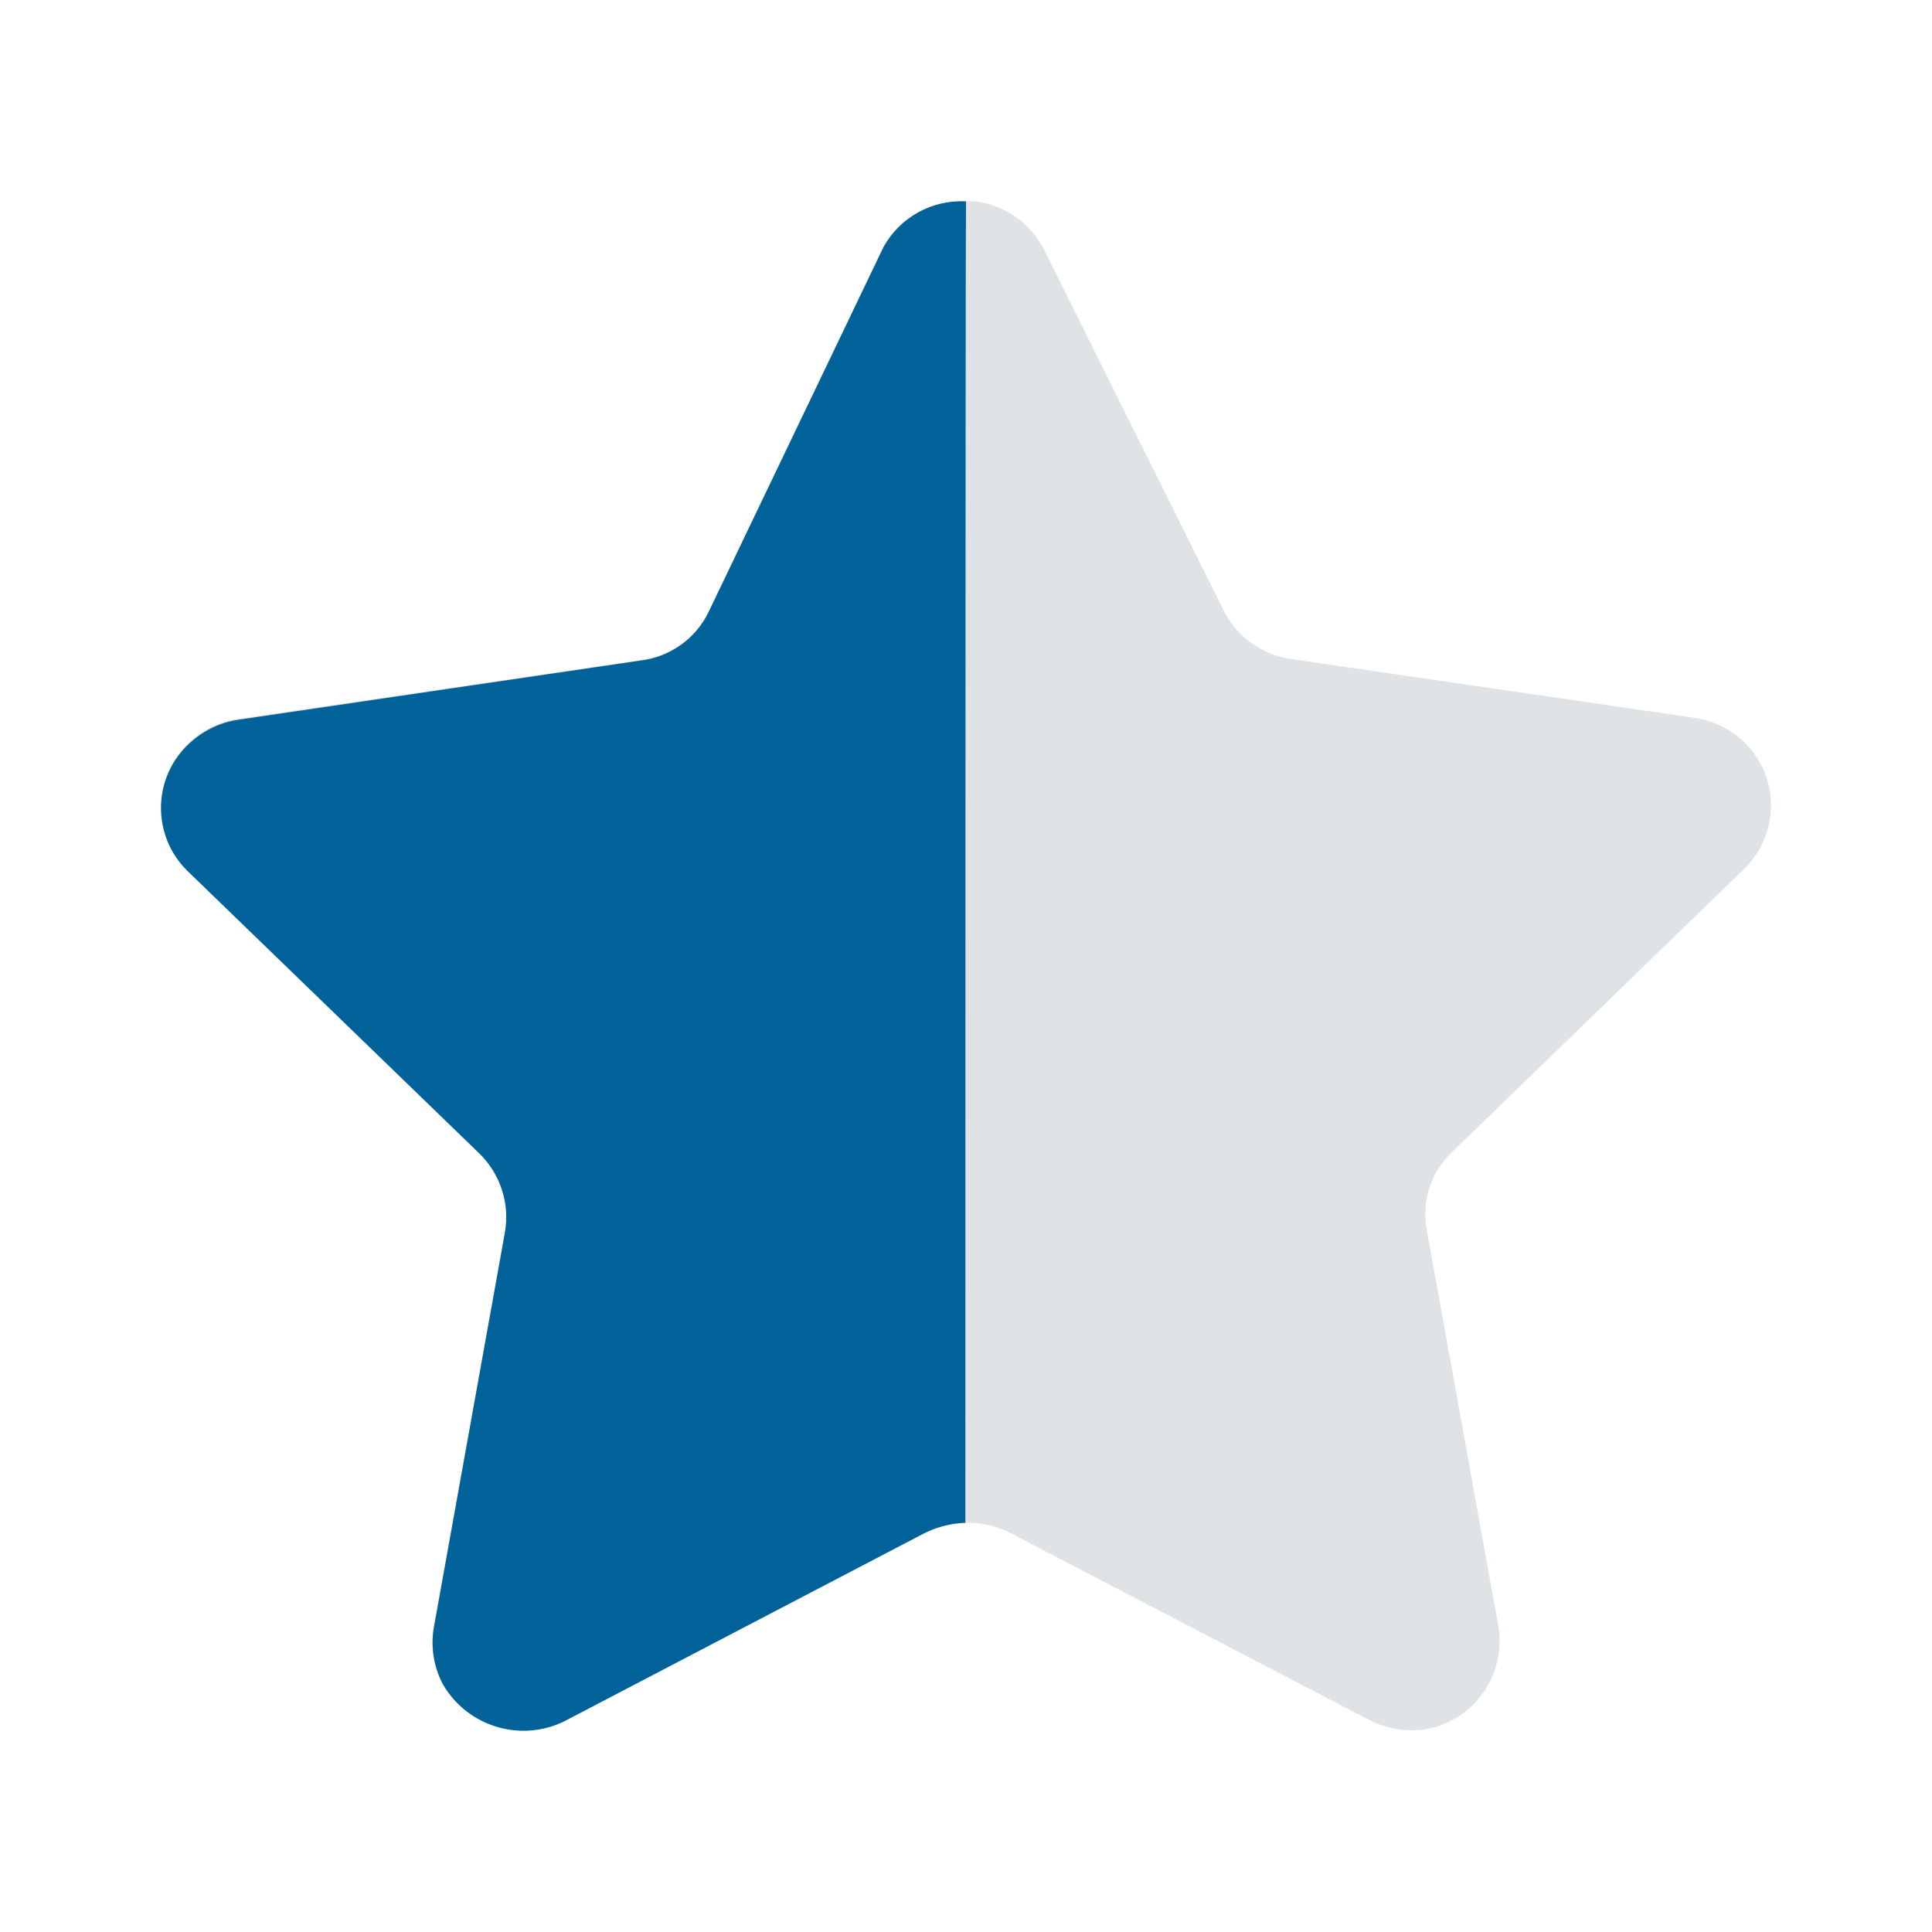
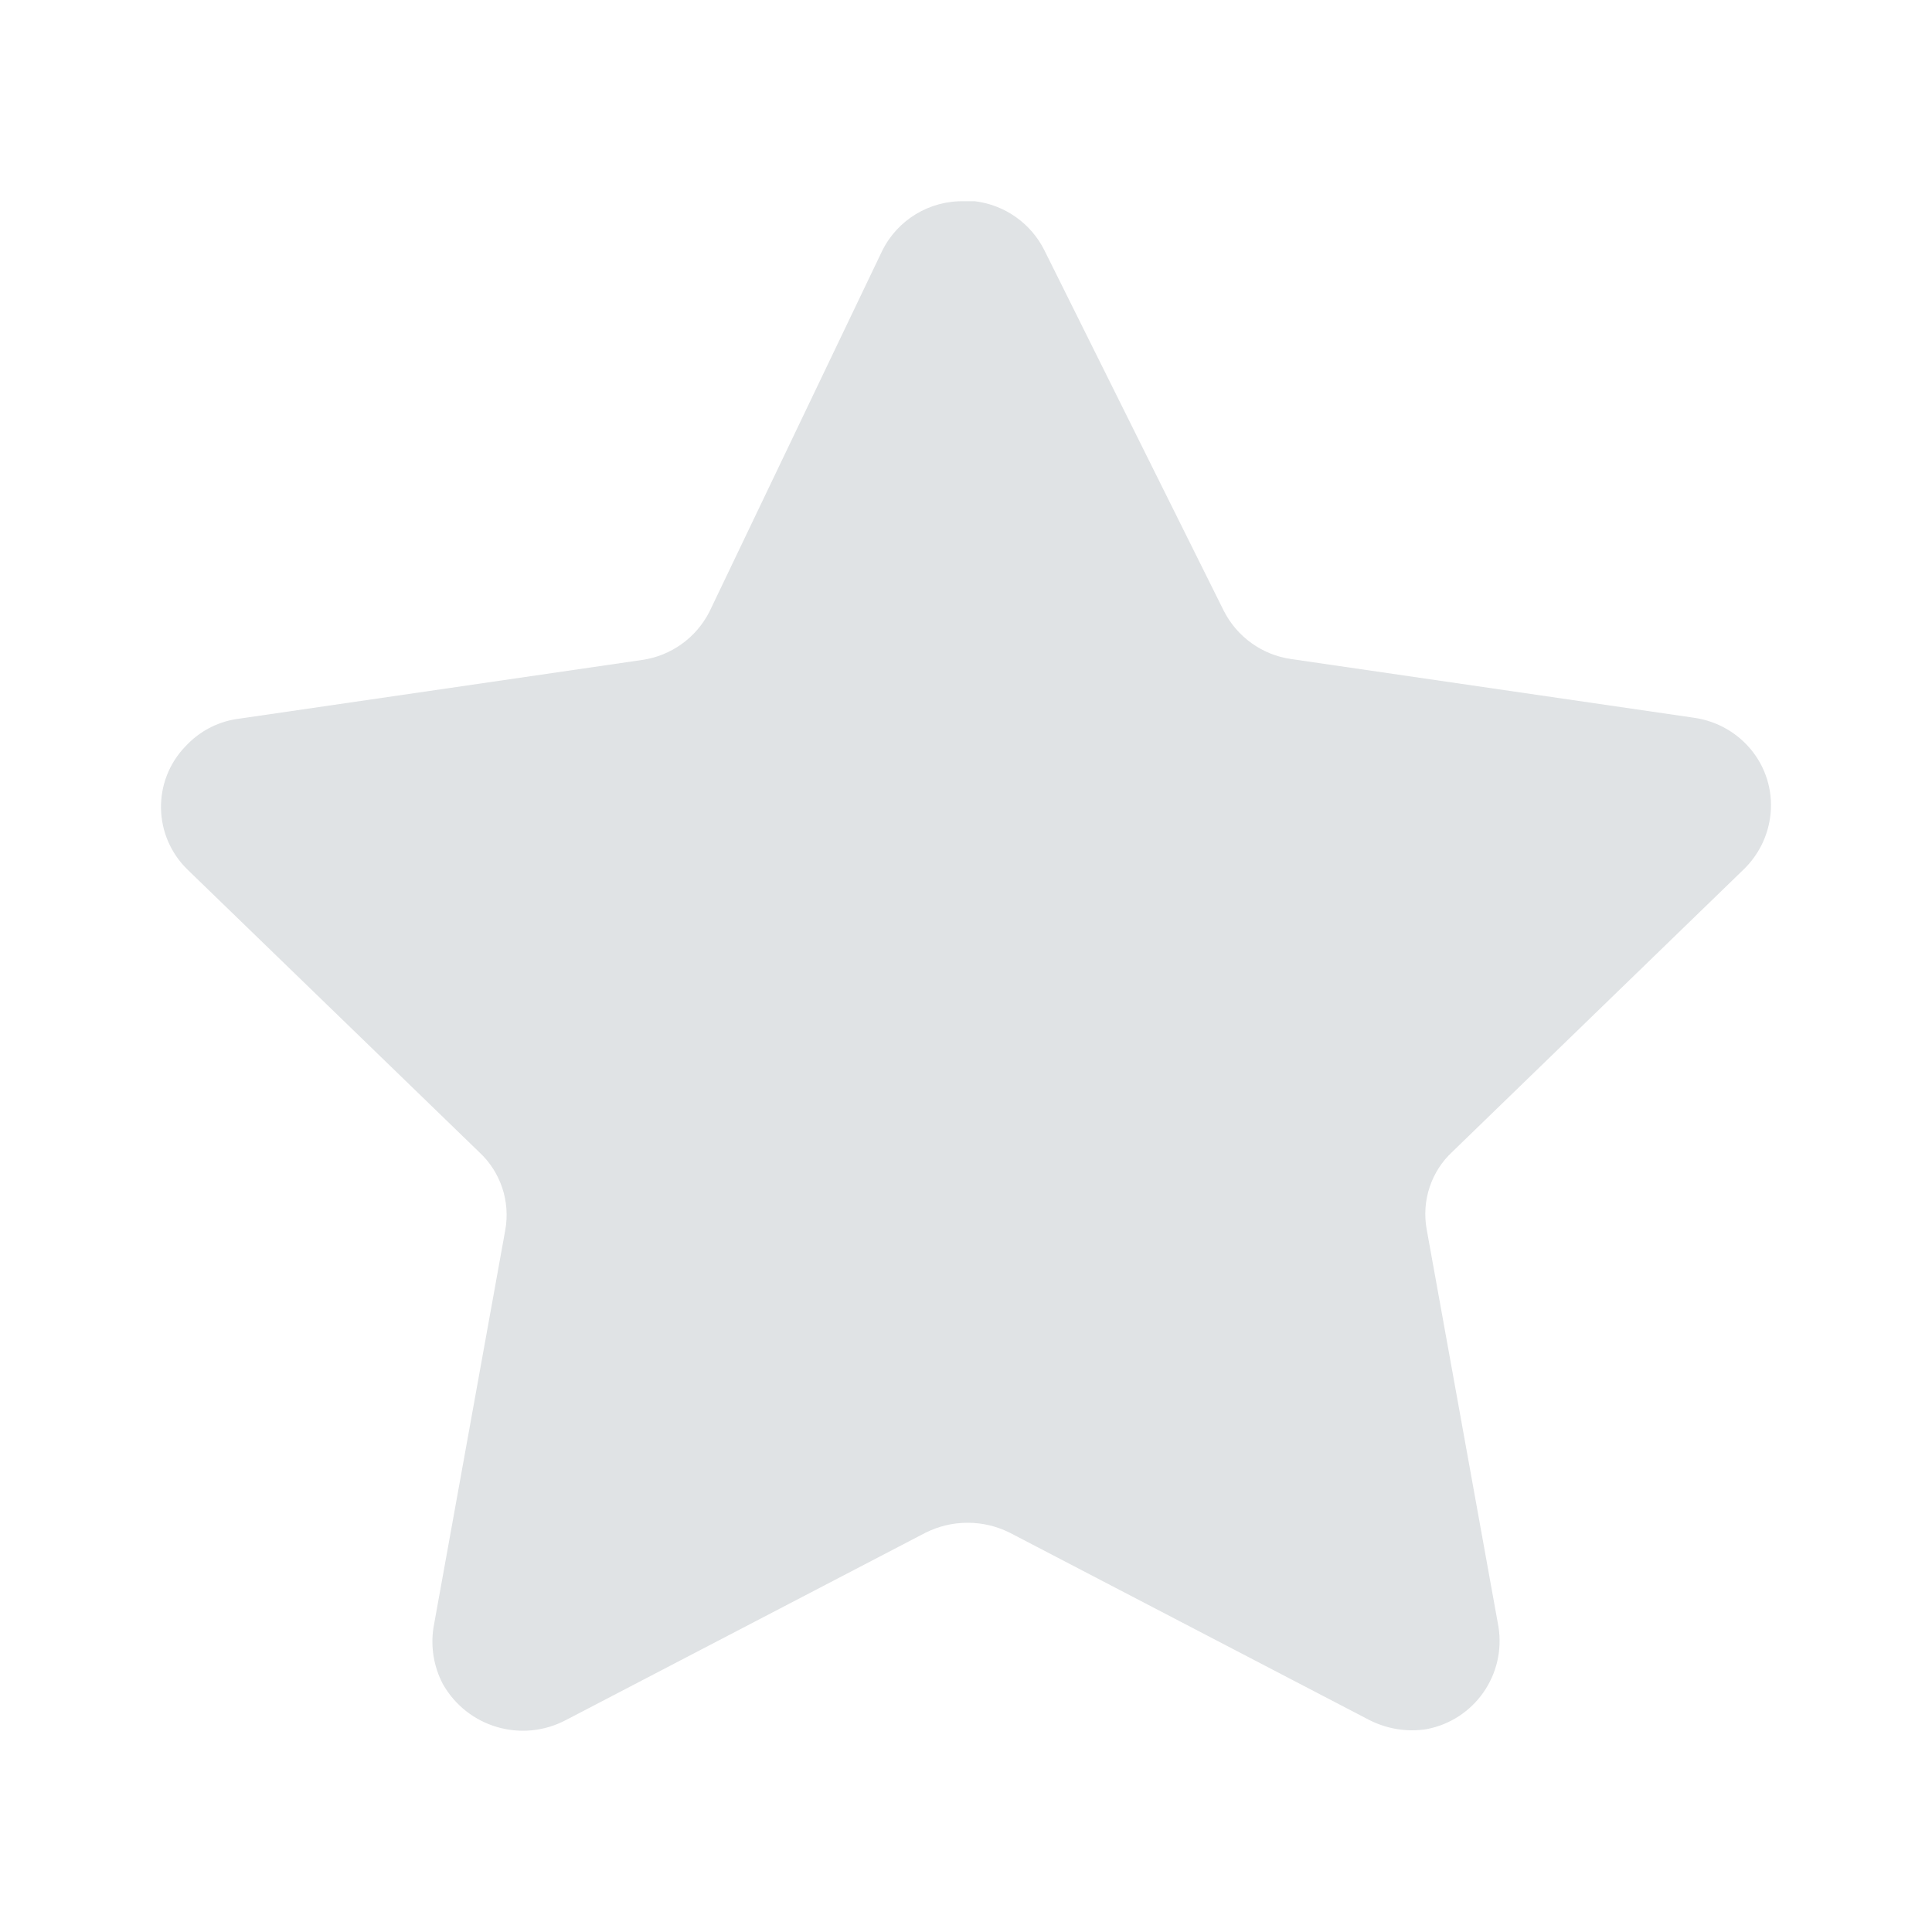
<svg xmlns="http://www.w3.org/2000/svg" width="30" height="30" viewBox="0 0 30 30" fill="none">
  <g id="Iconly/Bulk/Star">
    <g id="Star">
      <path id="Fill 1" opacity="0.4" d="M16.22 3.892L19.003 9.485C19.209 9.89 19.6 10.171 20.051 10.234L26.302 11.145C26.668 11.196 26.999 11.388 27.223 11.682C27.444 11.972 27.539 12.34 27.485 12.701C27.442 13.002 27.3 13.279 27.084 13.492L22.554 17.883C22.223 18.189 22.073 18.643 22.153 19.087L23.268 25.26C23.387 26.006 22.893 26.709 22.153 26.85C21.848 26.899 21.535 26.847 21.26 26.707L15.684 23.802C15.27 23.593 14.781 23.593 14.367 23.802L8.791 26.707C8.106 27.071 7.257 26.824 6.876 26.148C6.735 25.879 6.685 25.573 6.731 25.274L7.846 19.1C7.926 18.657 7.775 18.201 7.445 17.894L2.915 13.506C2.376 12.985 2.36 12.129 2.879 11.59C2.89 11.578 2.903 11.566 2.915 11.553C3.13 11.335 3.413 11.196 3.718 11.159L9.969 10.248C10.419 10.184 10.81 9.905 11.017 9.497L13.7 3.892C13.939 3.412 14.434 3.113 14.971 3.125H15.139C15.605 3.182 16.012 3.471 16.22 3.892Z" fill="#B1B8BD" />
-       <path id="Fill 4" d="M14.99 23.646C14.748 23.654 14.512 23.719 14.3 23.835L8.751 26.734C8.072 27.058 7.259 26.806 6.879 26.157C6.738 25.892 6.687 25.588 6.734 25.29L7.842 19.129C7.917 18.681 7.767 18.226 7.442 17.91L2.91 13.523C2.372 12.996 2.362 12.132 2.889 11.593C2.896 11.585 2.902 11.579 2.91 11.573C3.125 11.36 3.402 11.22 3.7 11.176L9.957 10.255C10.41 10.198 10.803 9.915 11.002 9.505L13.722 3.829C13.98 3.371 14.476 3.098 15 3.127C14.99 3.499 14.99 23.394 14.99 23.646Z" fill="#006298" />
+       <path id="Fill 4" d="M14.99 23.646C14.748 23.654 14.512 23.719 14.3 23.835L8.751 26.734C8.072 27.058 7.259 26.806 6.879 26.157C6.738 25.892 6.687 25.588 6.734 25.29L7.842 19.129C7.917 18.681 7.767 18.226 7.442 17.91L2.91 13.523C2.372 12.996 2.362 12.132 2.889 11.593C2.896 11.585 2.902 11.579 2.91 11.573C3.125 11.36 3.402 11.22 3.7 11.176L9.957 10.255C10.41 10.198 10.803 9.915 11.002 9.505L13.722 3.829C13.98 3.371 14.476 3.098 15 3.127C14.99 3.499 14.99 23.394 14.99 23.646Z" />
    </g>
  </g>
</svg>
